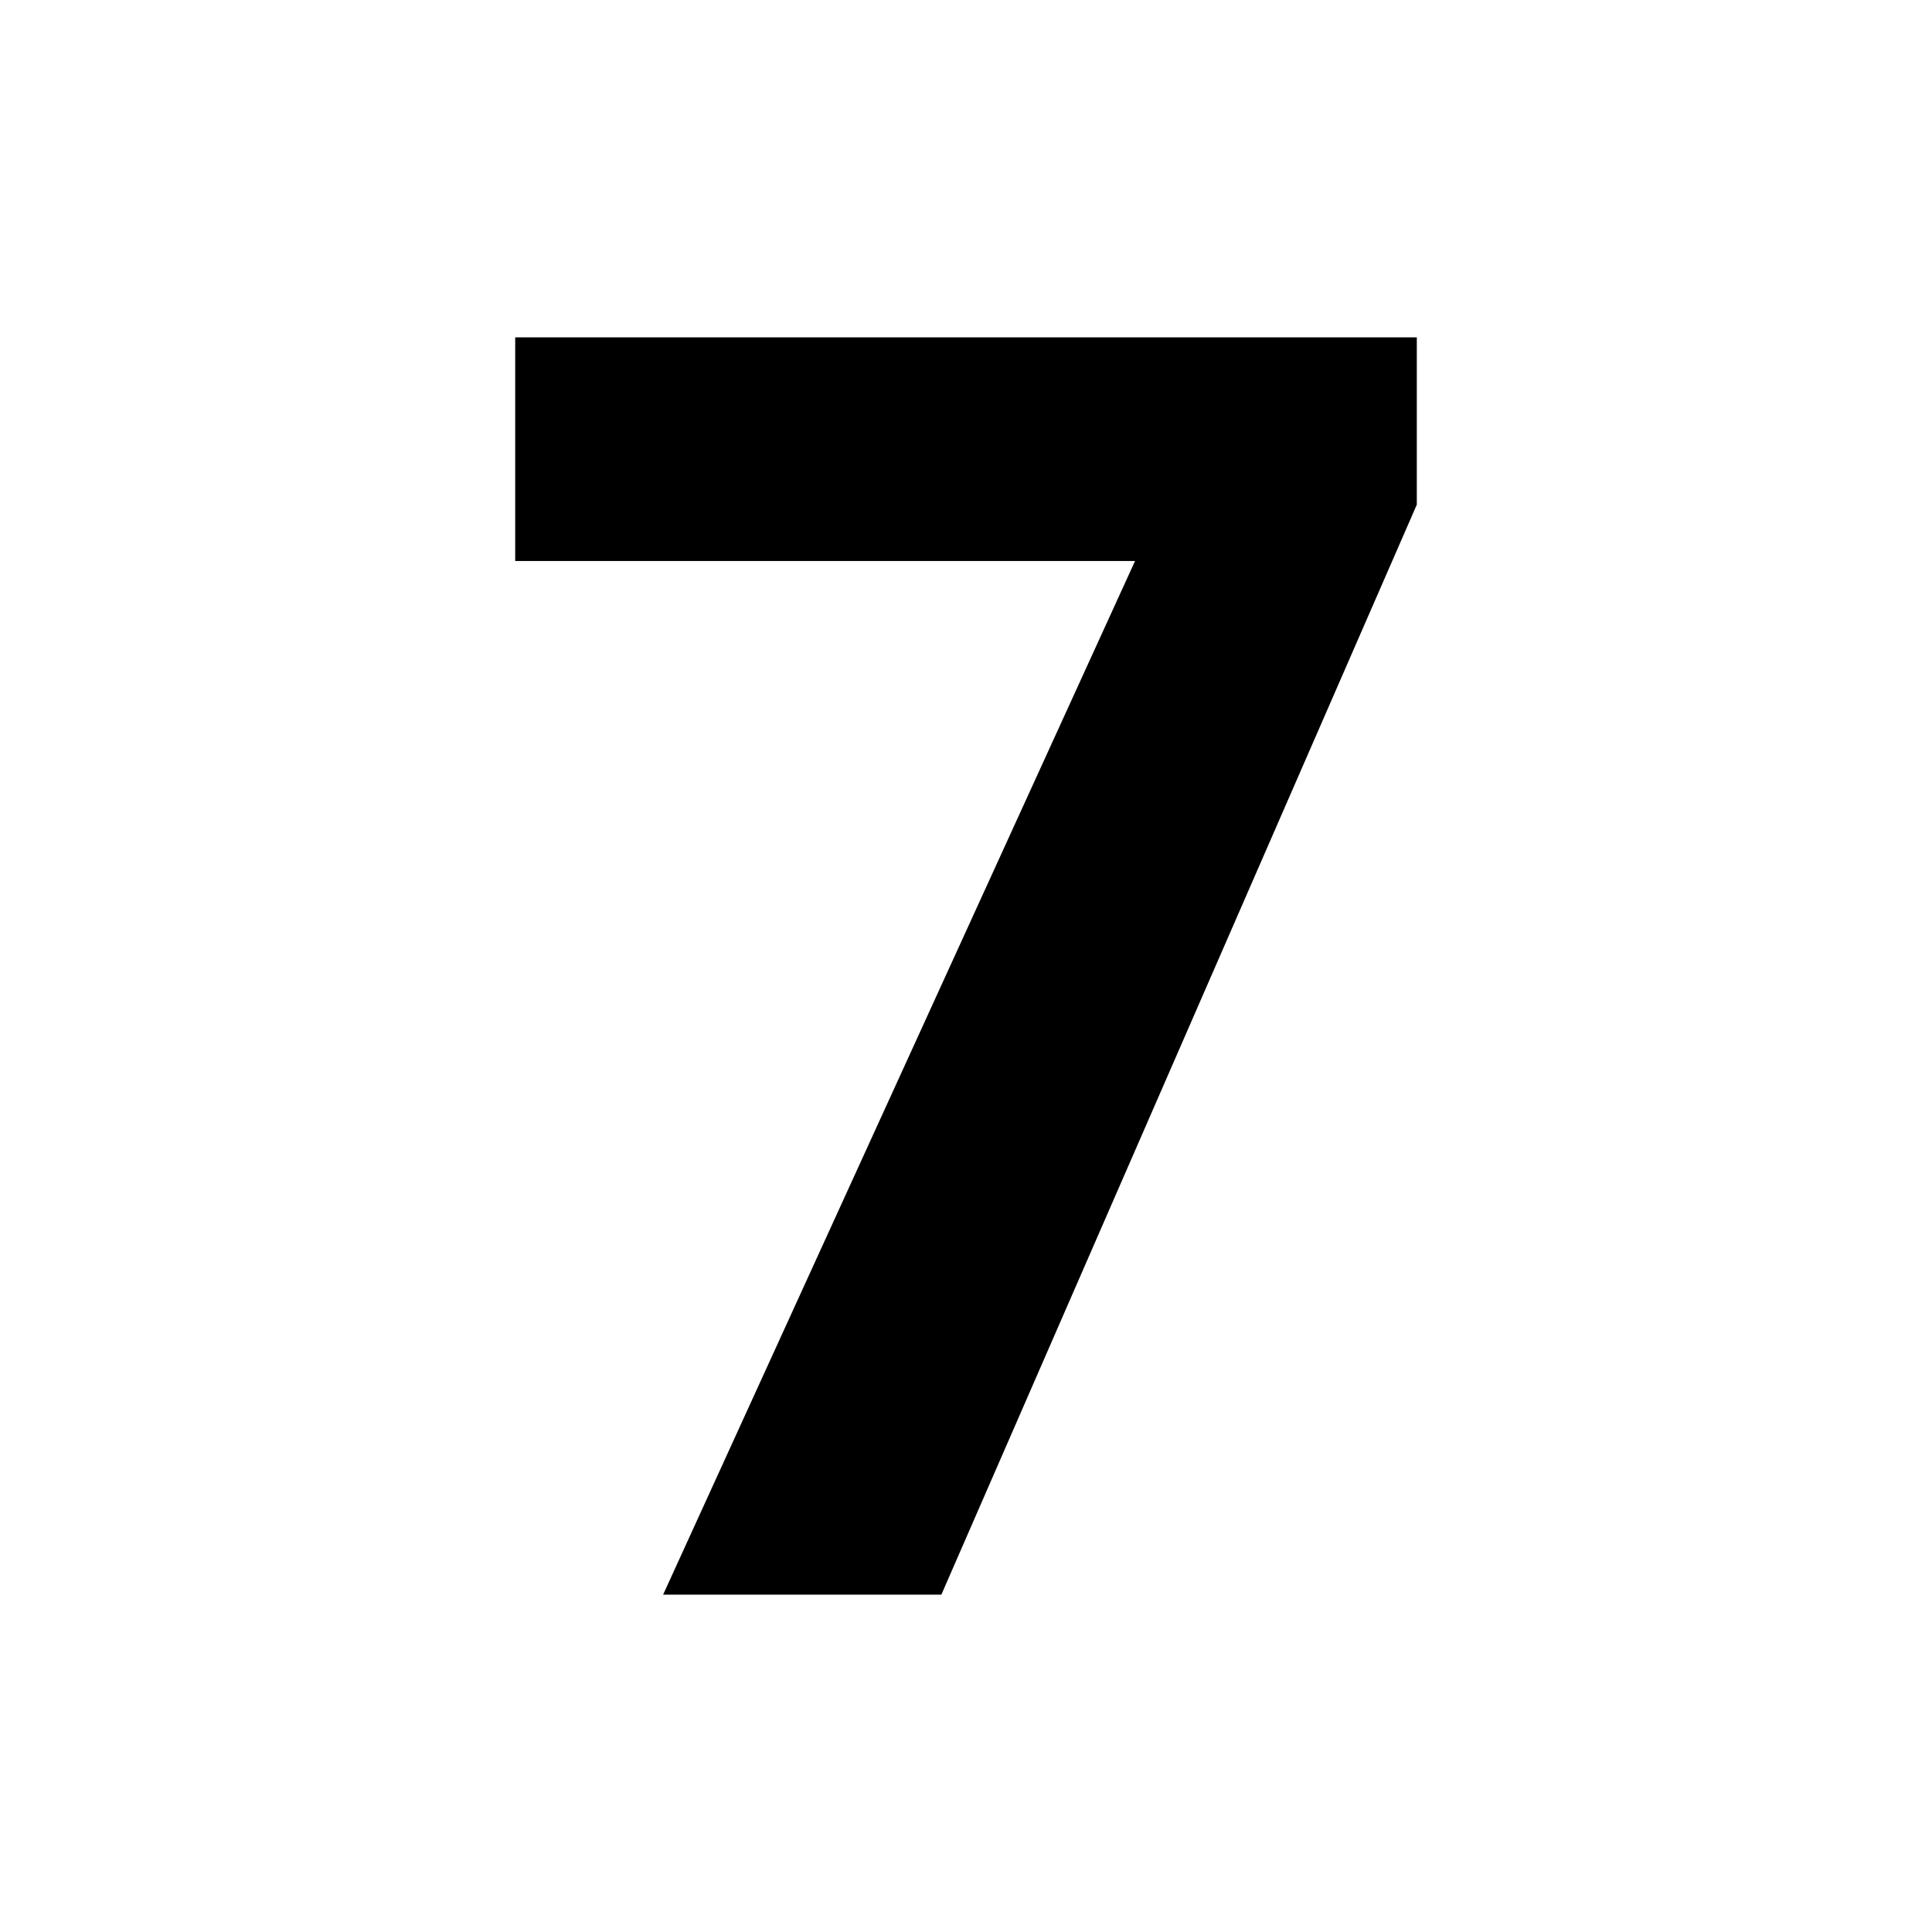
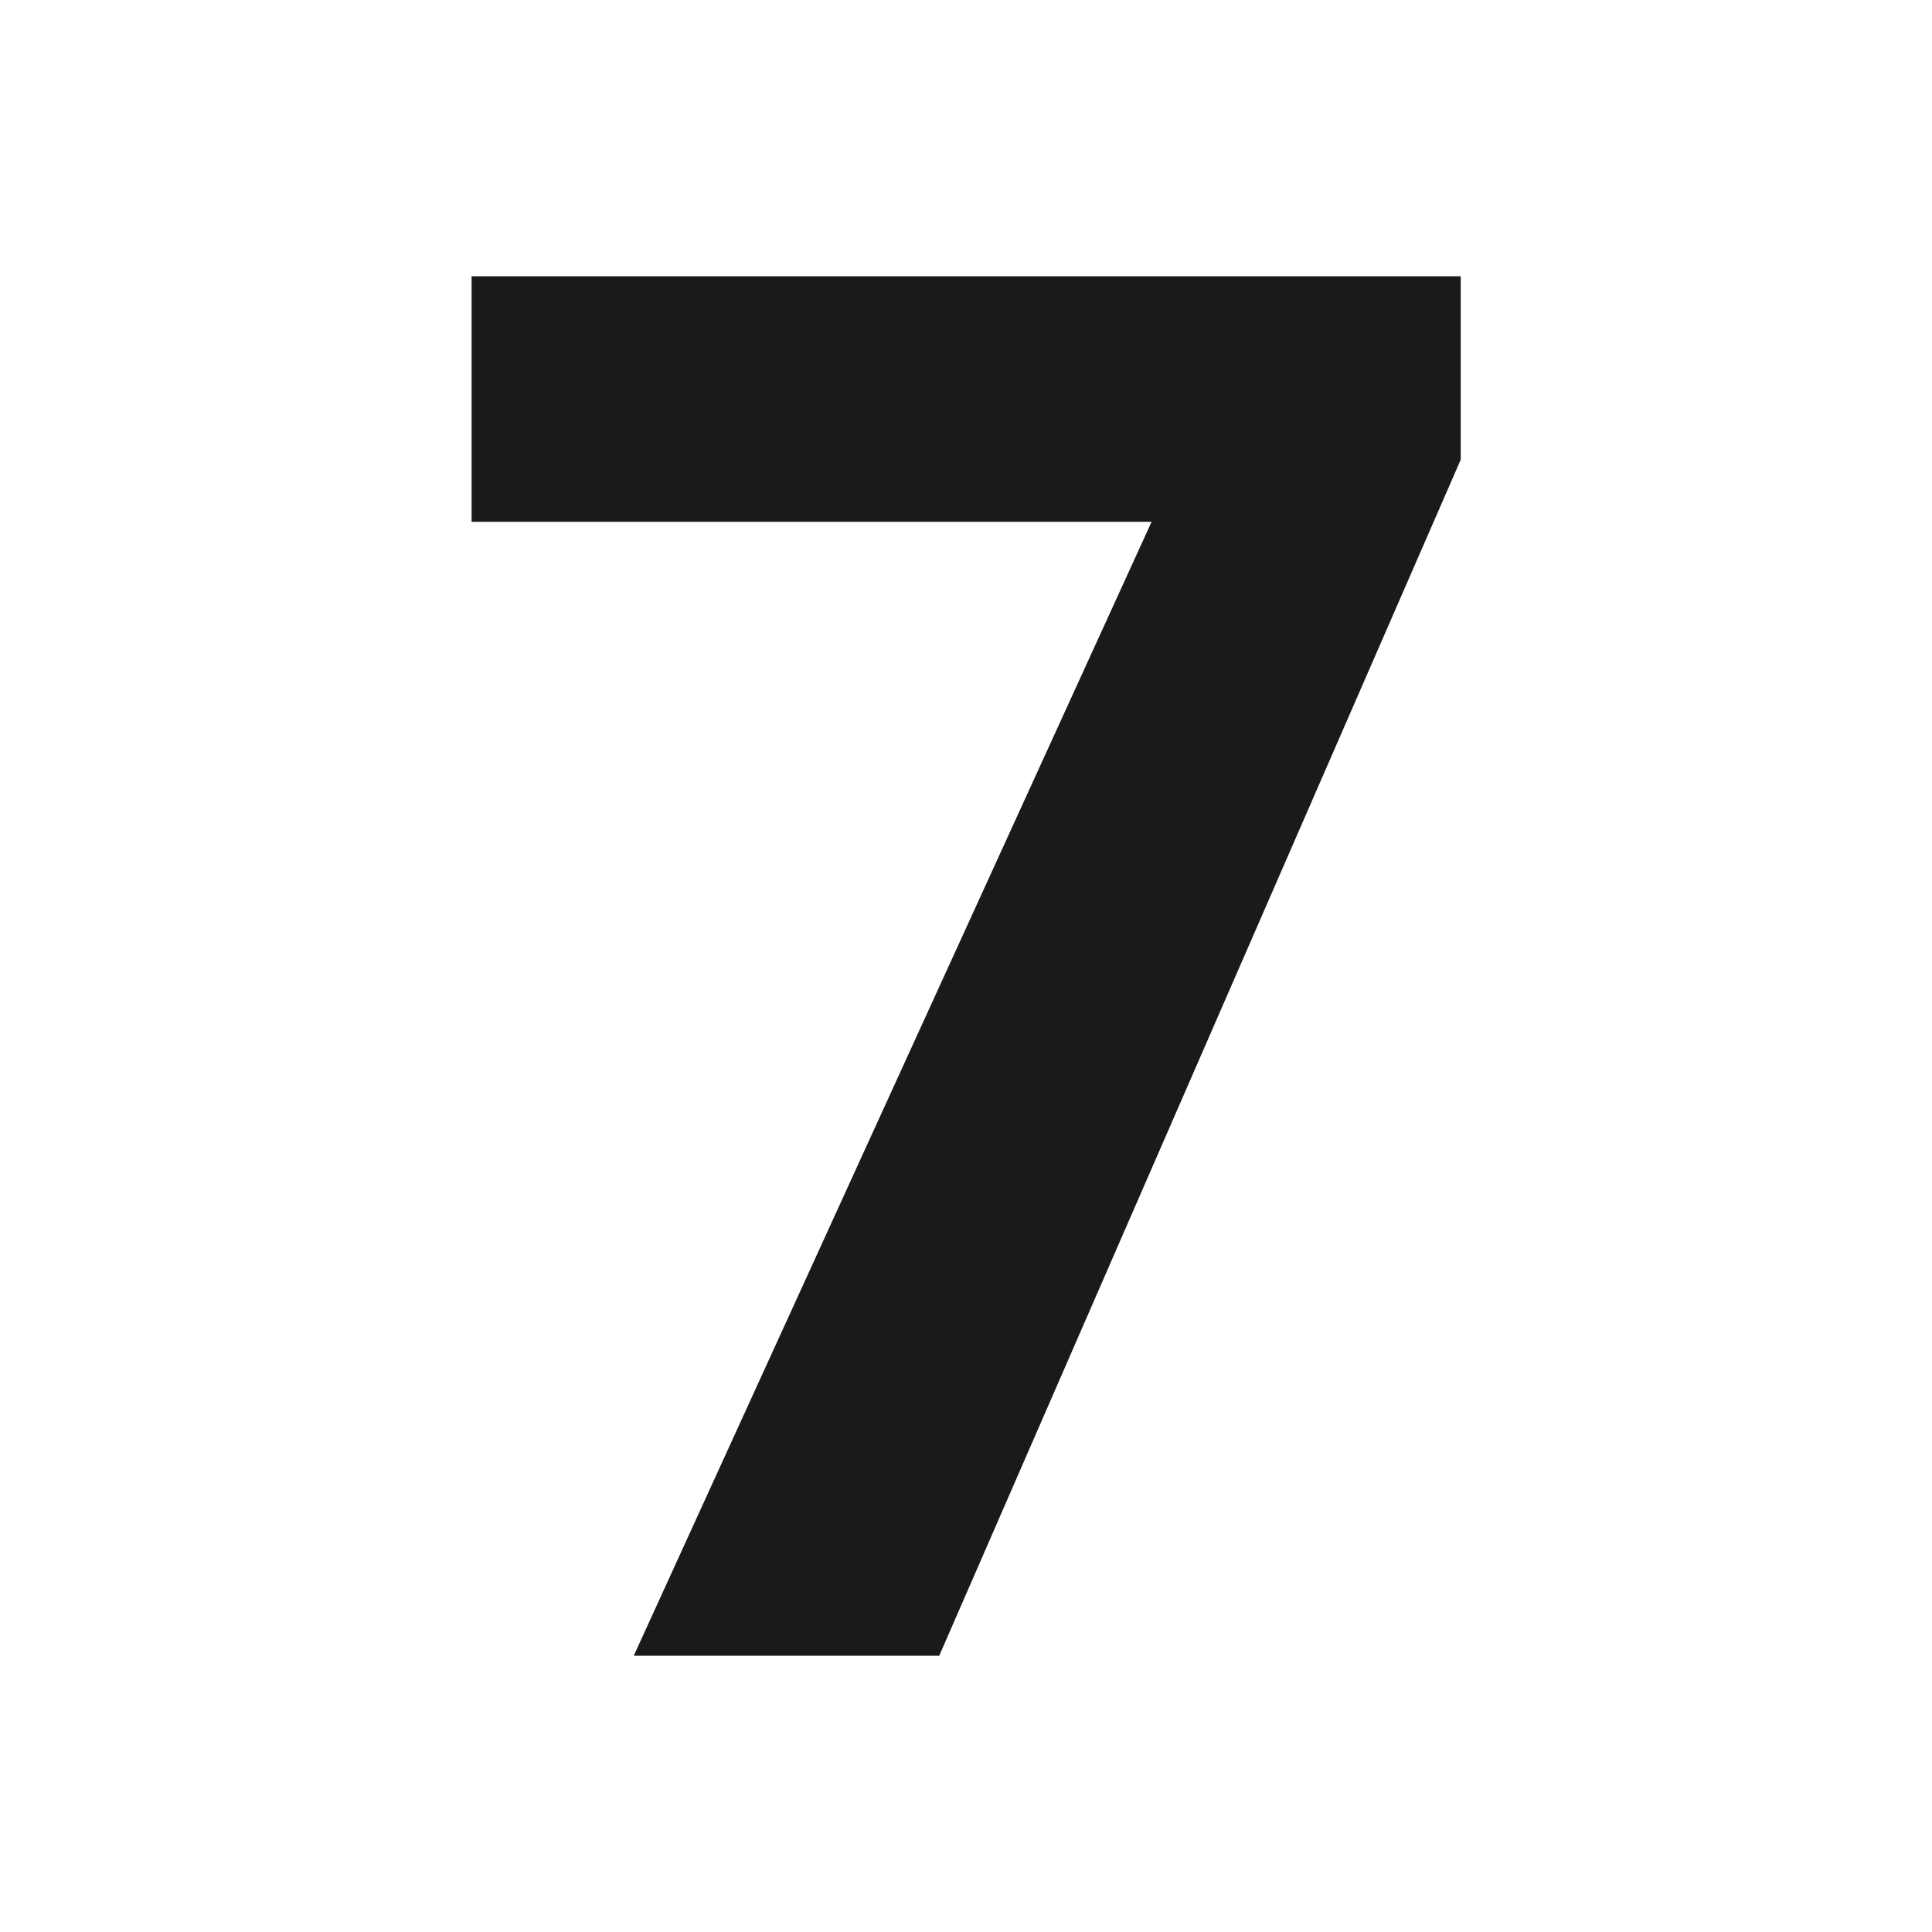
- <svg xmlns="http://www.w3.org/2000/svg" width="512" height="512" viewBox="0 0 135.467 135.467" version="1.1" id="svg1852">
-   <defs id="defs1849" />
+ <svg xmlns="http://www.w3.org/2000/svg" width="24" height="24" viewBox="0 0 6.35 6.35" version="1.1" id="svg5">
+   <defs id="defs2" />
  <g id="layer1">
-     <g aria-label="1" id="text3068" style="font-weight:bold;font-size:123.472px;-inkscape-font-specification:'sans-serif Bold';text-align:center;text-anchor:middle;stroke-width:0.265">
-       <g aria-label="2" id="text9665" style="stroke-width:0.07">
-         <g aria-label="4" id="text9852" style="font-size:123.472px;stroke-width:0.019">
-           <g aria-label="6" id="text9915" style="stroke-width:0.005">
-             <g aria-label="7" id="text9947" style="font-size:123.472px;stroke-width:0.001">
-               <path d="M 46.496,111.813 79.587,39.335 H 36.125 V 23.654 h 63.218 v 11.73 l -33.337,76.429 z" id="path9949" />
-             </g>
-           </g>
-         </g>
+     <g aria-label="+/-" id="text646" style="font-weight:bold;font-size:3.528px;-inkscape-font-specification:'sans-serif Bold';text-align:center;text-anchor:middle;fill:#1a1a1a;stroke-width:0.265">
+       <g aria-label="7" id="text938" style="font-size:6.35px;stroke-width:0.07">
+         <path d="m 2.083,5.442 1.702,-3.727 h -2.235 V 0.908 h 3.251 V 1.511 l -1.714,3.931 z" id="path940" />
      </g>
    </g>
  </g>
</svg>
